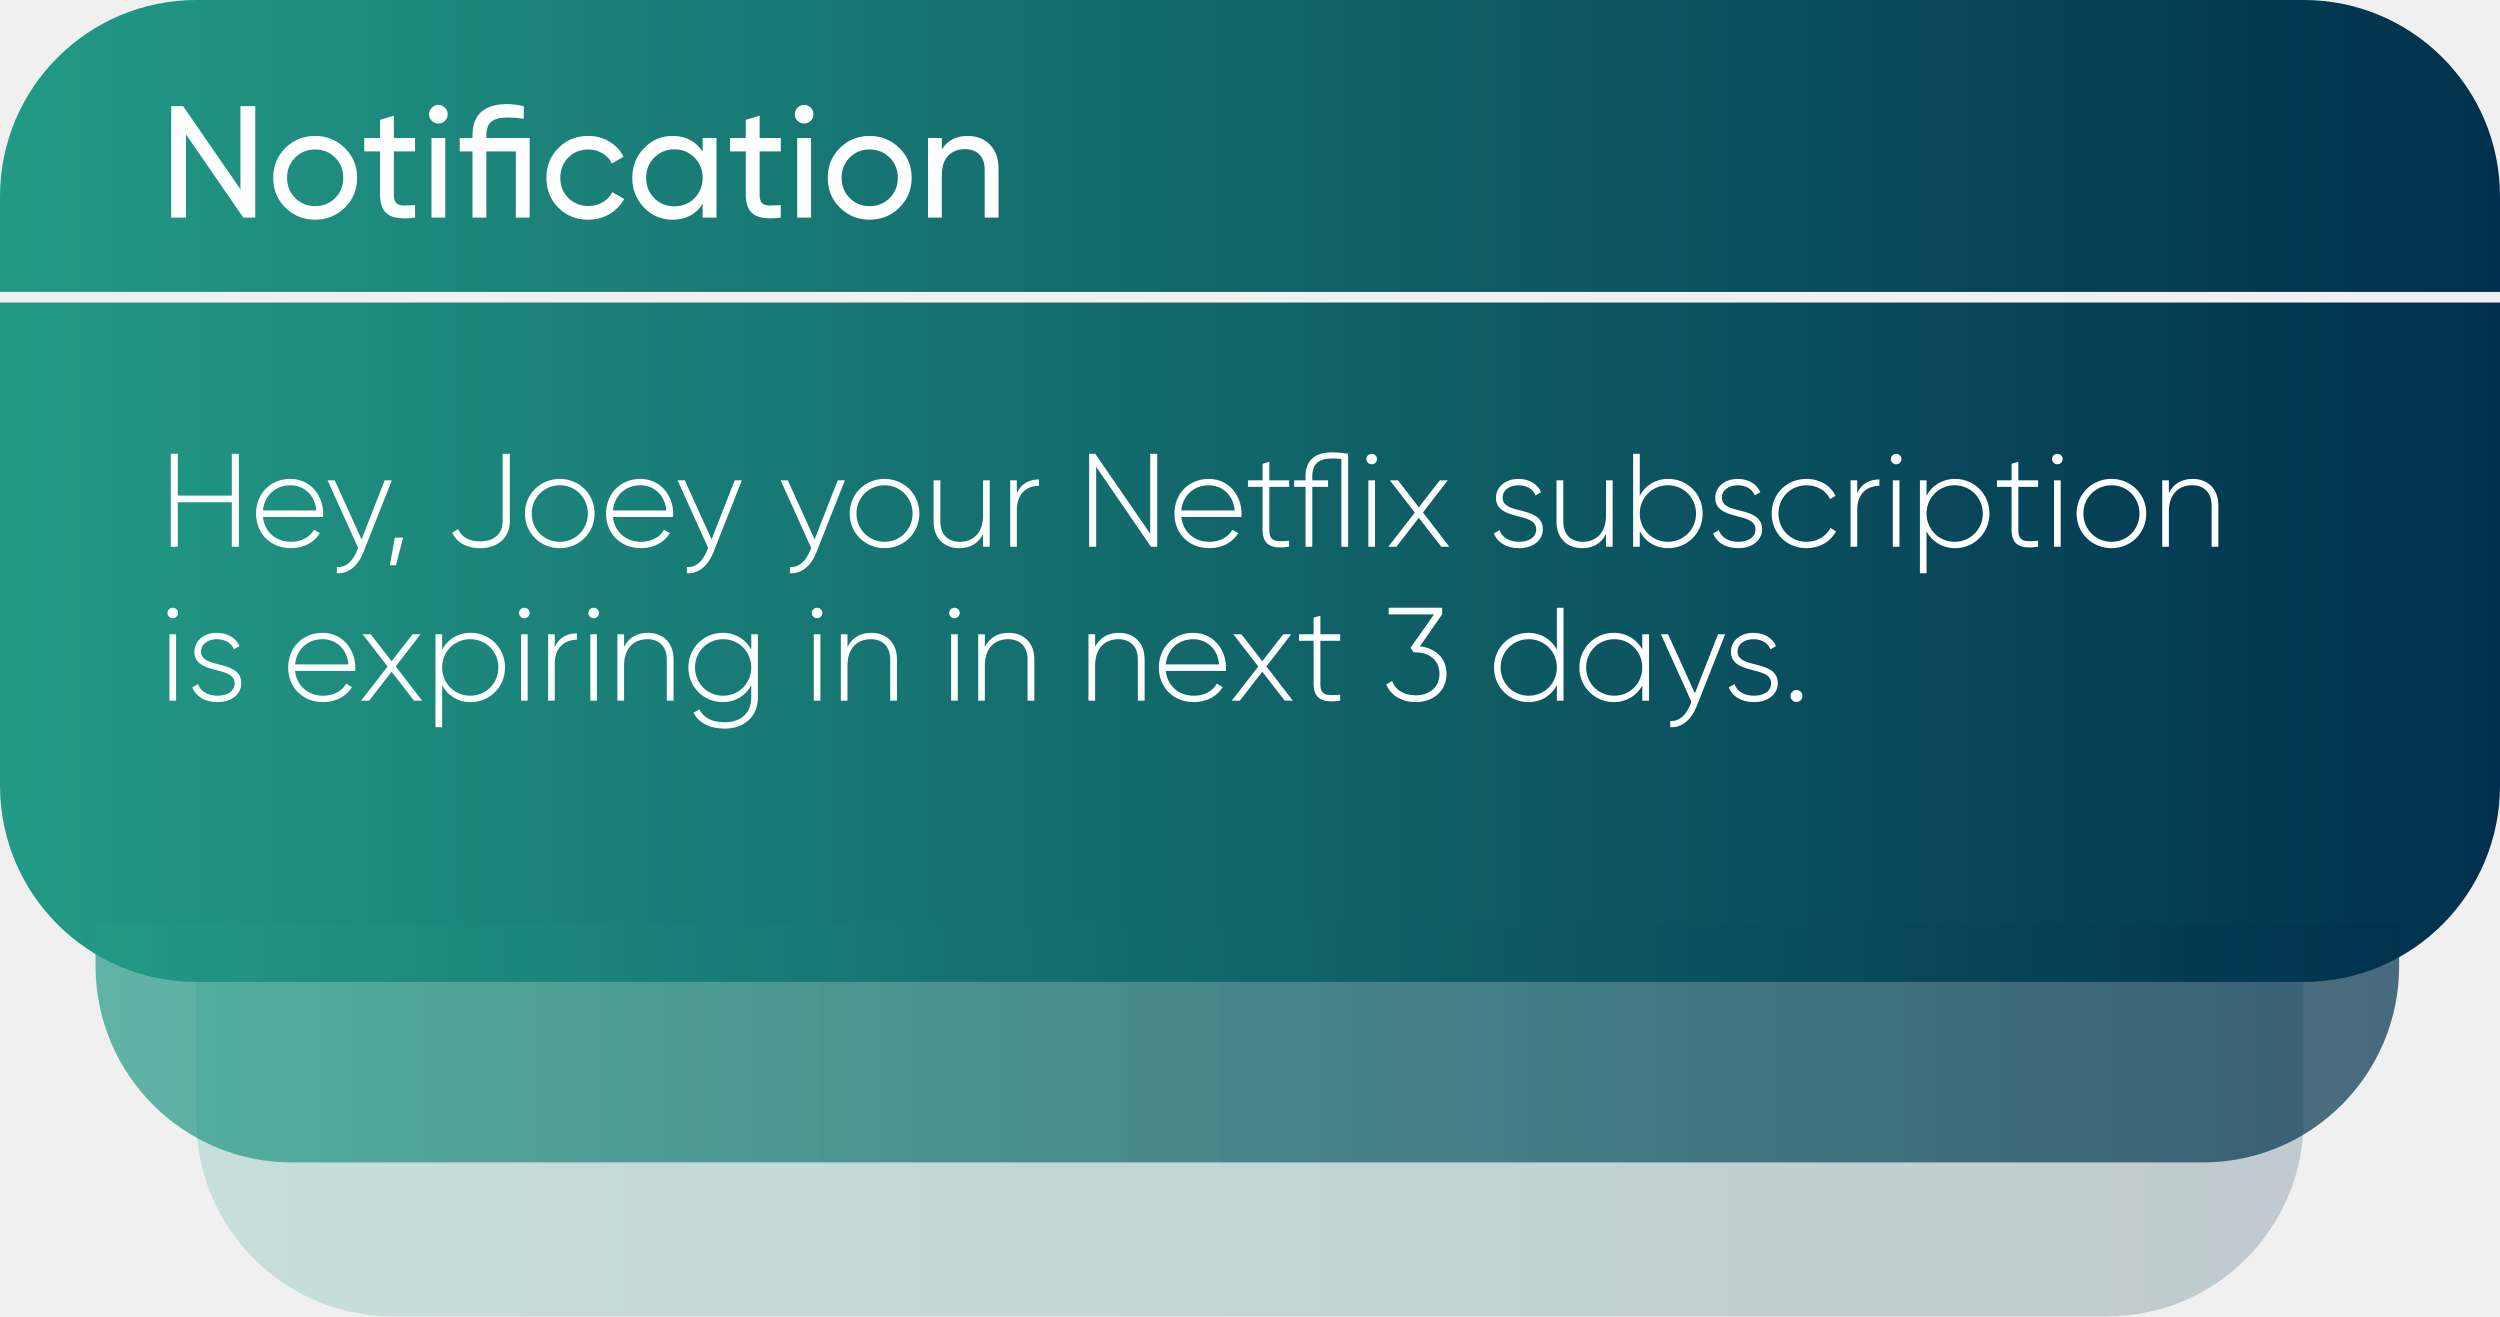
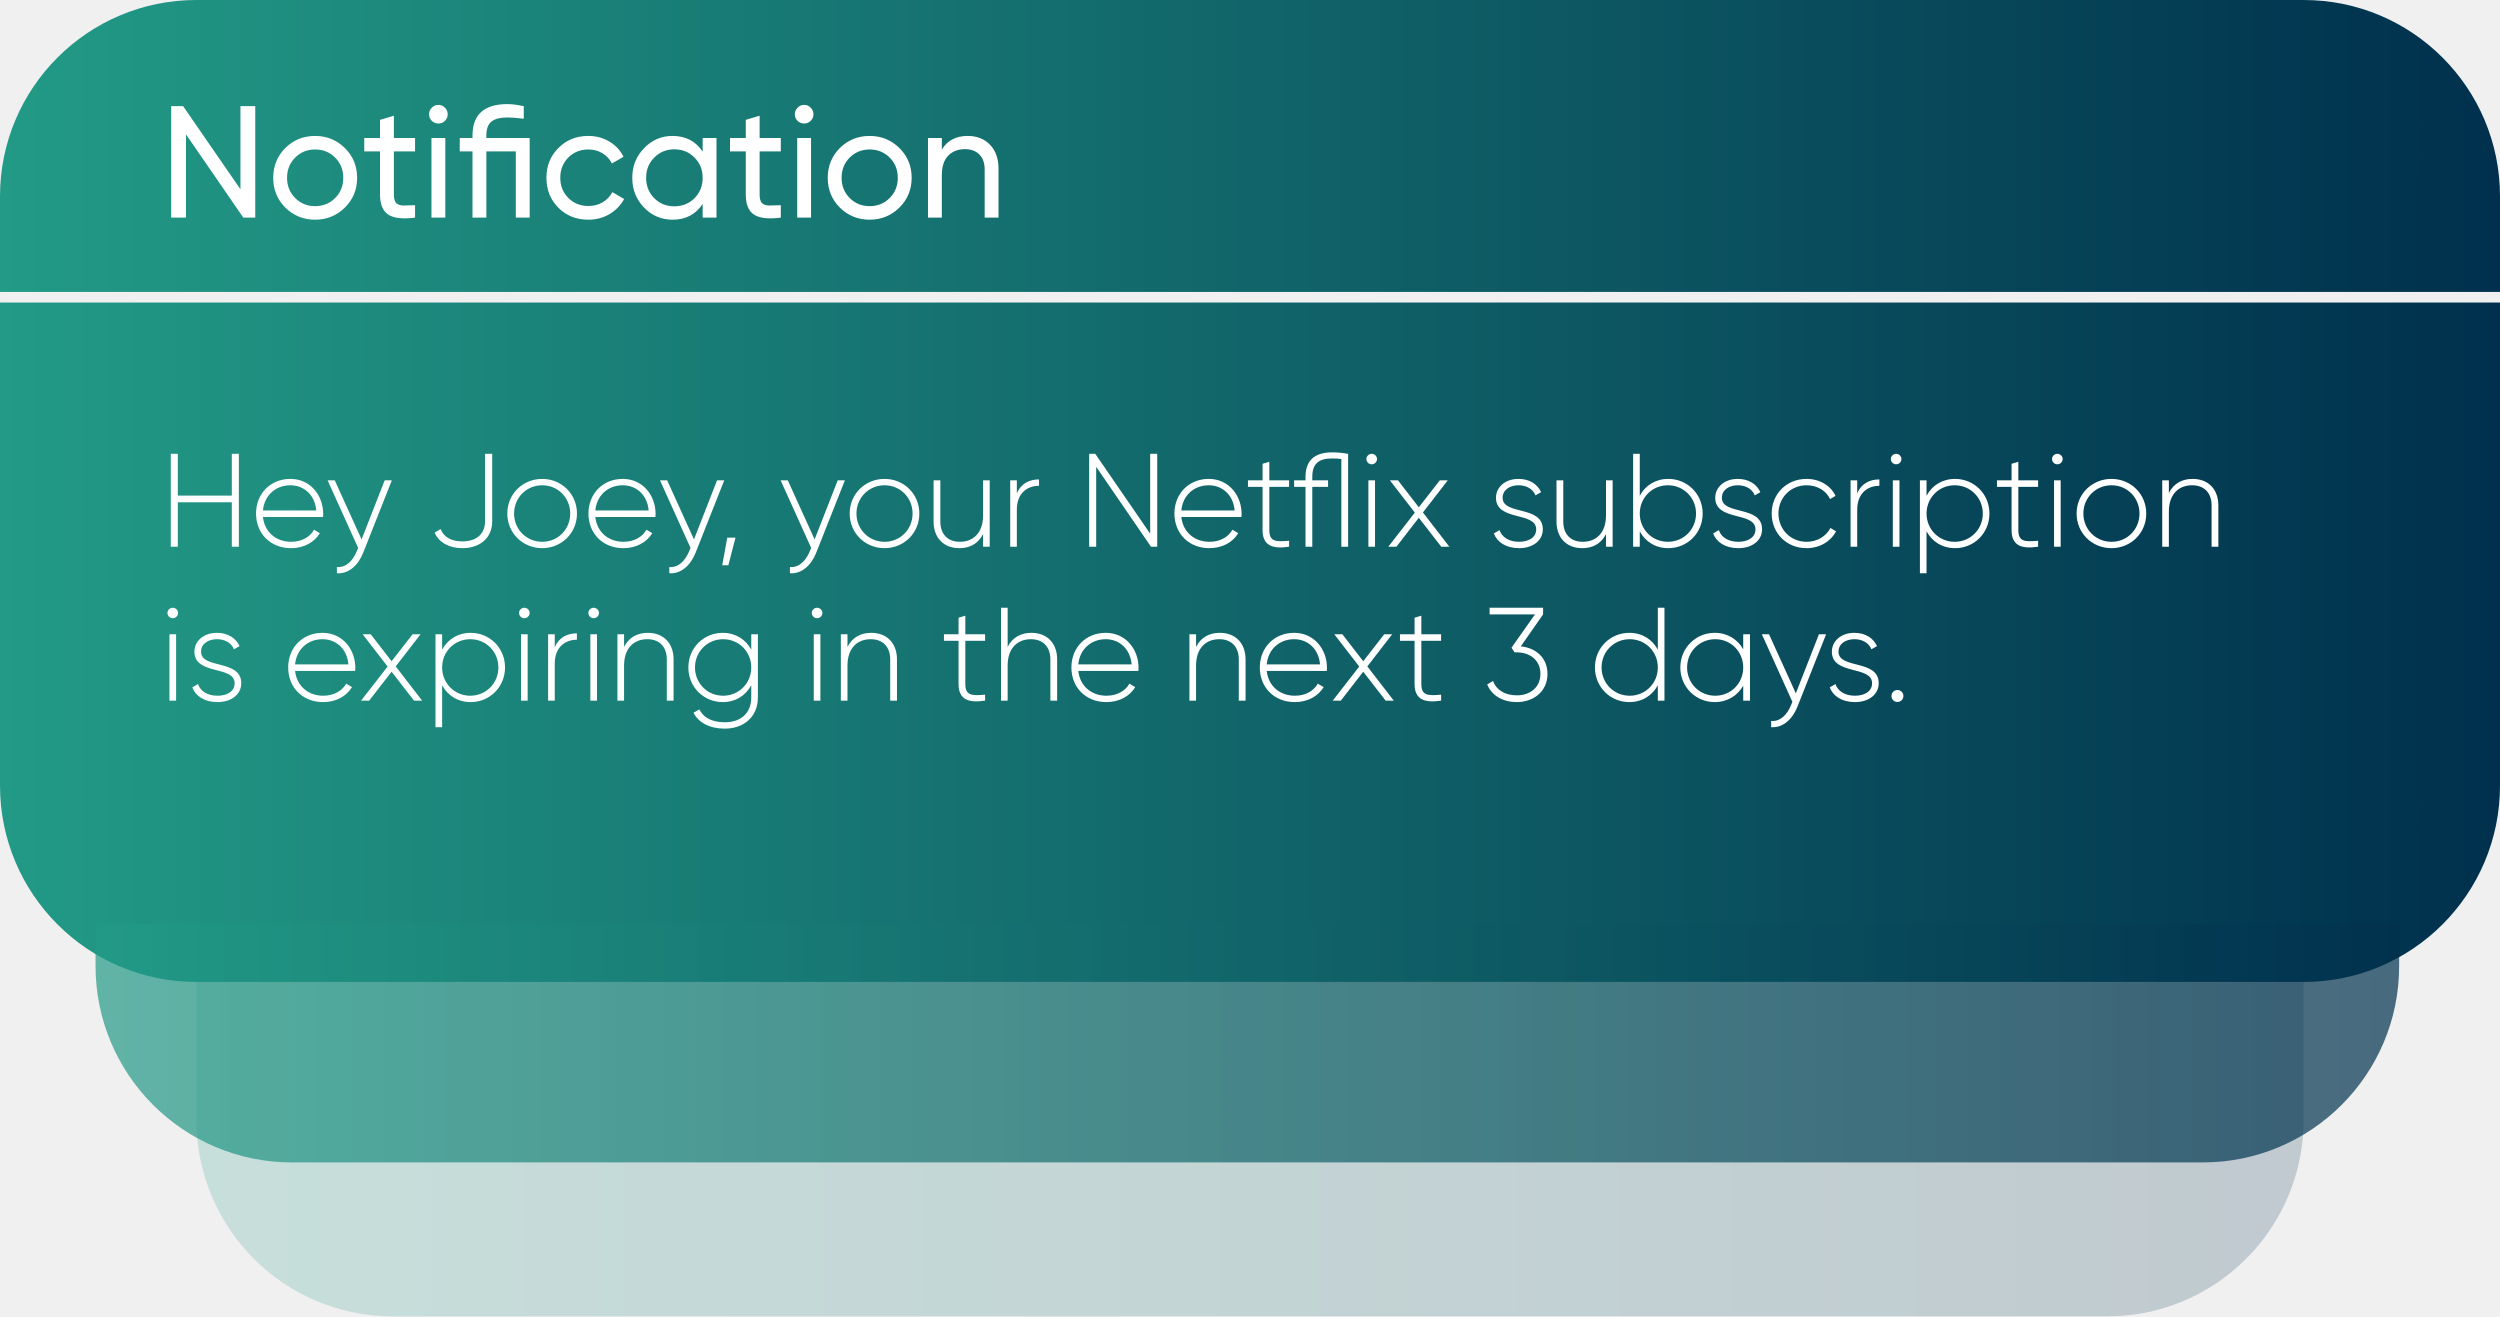
<svg xmlns="http://www.w3.org/2000/svg" width="471" height="248" viewBox="0 0 471 248" fill="none">
  <path d="M0 37C0 16.566 16.566 0 37 0H434C454.435 0 471 16.566 471 37V55H0V37Z" fill="url(#paint0_linear)" />
  <path d="M45.3 20H48.09V41H45.84L35.04 25.31V41H32.25V20H34.5L45.3 35.66V20ZM64.972 39.11C63.432 40.63 61.562 41.39 59.362 41.39C57.162 41.39 55.292 40.63 53.752 39.11C52.232 37.59 51.472 35.72 51.472 33.5C51.472 31.28 52.232 29.41 53.752 27.89C55.292 26.37 57.162 25.61 59.362 25.61C61.562 25.61 63.432 26.37 64.972 27.89C66.512 29.41 67.282 31.28 67.282 33.5C67.282 35.72 66.512 37.59 64.972 39.11ZM59.362 38.84C60.862 38.84 62.122 38.33 63.142 37.31C64.162 36.29 64.672 35.02 64.672 33.5C64.672 31.98 64.162 30.71 63.142 29.69C62.122 28.67 60.862 28.16 59.362 28.16C57.882 28.16 56.632 28.67 55.612 29.69C54.592 30.71 54.082 31.98 54.082 33.5C54.082 35.02 54.592 36.29 55.612 37.31C56.632 38.33 57.882 38.84 59.362 38.84ZM78.197 28.52H74.207V36.65C74.207 37.39 74.347 37.92 74.627 38.24C74.927 38.54 75.377 38.7 75.977 38.72C76.577 38.72 77.317 38.7 78.197 38.66V41C75.917 41.3 74.247 41.12 73.187 40.46C72.127 39.78 71.597 38.51 71.597 36.65V28.52H68.627V26H71.597V22.58L74.207 21.8V26H78.197V28.52ZM82.607 23.27C82.107 23.27 81.687 23.1 81.347 22.76C81.007 22.42 80.837 22.01 80.837 21.53C80.837 21.05 81.007 20.64 81.347 20.3C81.687 19.94 82.107 19.76 82.607 19.76C83.087 19.76 83.497 19.94 83.837 20.3C84.177 20.64 84.347 21.05 84.347 21.53C84.347 22.01 84.177 22.42 83.837 22.76C83.497 23.1 83.087 23.27 82.607 23.27ZM81.287 41V26H83.897V41H81.287ZM99.788 26V41H97.178V28.52H91.628V41H89.018V28.52H86.618V26H89.018V25.55C89.018 21.59 91.208 19.61 95.588 19.61C96.408 19.61 97.438 19.74 98.678 20V22.37C97.458 22.21 96.428 22.13 95.588 22.13C94.228 22.13 93.228 22.39 92.588 22.91C91.948 23.41 91.628 24.29 91.628 25.55V26H99.788ZM110.837 41.39C108.577 41.39 106.697 40.64 105.197 39.14C103.697 37.62 102.947 35.74 102.947 33.5C102.947 31.26 103.697 29.39 105.197 27.89C106.697 26.37 108.577 25.61 110.837 25.61C112.317 25.61 113.647 25.97 114.827 26.69C116.007 27.39 116.887 28.34 117.467 29.54L115.277 30.8C114.897 30 114.307 29.36 113.507 28.88C112.727 28.4 111.837 28.16 110.837 28.16C109.337 28.16 108.077 28.67 107.057 29.69C106.057 30.71 105.557 31.98 105.557 33.5C105.557 35 106.057 36.26 107.057 37.28C108.077 38.3 109.337 38.81 110.837 38.81C111.837 38.81 112.737 38.58 113.537 38.12C114.337 37.64 114.947 37 115.367 36.2L117.587 37.49C116.947 38.67 116.027 39.62 114.827 40.34C113.627 41.04 112.297 41.39 110.837 41.39ZM132.379 26H134.989V41H132.379V38.42C131.079 40.4 129.189 41.39 126.709 41.39C124.609 41.39 122.819 40.63 121.339 39.11C119.859 37.57 119.119 35.7 119.119 33.5C119.119 31.3 119.859 29.44 121.339 27.92C122.819 26.38 124.609 25.61 126.709 25.61C129.189 25.61 131.079 26.6 132.379 28.58V26ZM127.039 38.87C128.559 38.87 129.829 38.36 130.849 37.34C131.869 36.3 132.379 35.02 132.379 33.5C132.379 31.98 131.869 30.71 130.849 29.69C129.829 28.65 128.559 28.13 127.039 28.13C125.539 28.13 124.279 28.65 123.259 29.69C122.239 30.71 121.729 31.98 121.729 33.5C121.729 35.02 122.239 36.3 123.259 37.34C124.279 38.36 125.539 38.87 127.039 38.87ZM147.103 28.52H143.113V36.65C143.113 37.39 143.253 37.92 143.533 38.24C143.833 38.54 144.283 38.7 144.883 38.72C145.483 38.72 146.223 38.7 147.103 38.66V41C144.823 41.3 143.153 41.12 142.093 40.46C141.033 39.78 140.503 38.51 140.503 36.65V28.52H137.533V26H140.503V22.58L143.113 21.8V26H147.103V28.52ZM151.513 23.27C151.013 23.27 150.593 23.1 150.253 22.76C149.913 22.42 149.743 22.01 149.743 21.53C149.743 21.05 149.913 20.64 150.253 20.3C150.593 19.94 151.013 19.76 151.513 19.76C151.993 19.76 152.403 19.94 152.743 20.3C153.083 20.64 153.253 21.05 153.253 21.53C153.253 22.01 153.083 22.42 152.743 22.76C152.403 23.1 151.993 23.27 151.513 23.27ZM150.193 41V26H152.803V41H150.193ZM169.445 39.11C167.905 40.63 166.035 41.39 163.835 41.39C161.635 41.39 159.765 40.63 158.225 39.11C156.705 37.59 155.945 35.72 155.945 33.5C155.945 31.28 156.705 29.41 158.225 27.89C159.765 26.37 161.635 25.61 163.835 25.61C166.035 25.61 167.905 26.37 169.445 27.89C170.985 29.41 171.755 31.28 171.755 33.5C171.755 35.72 170.985 37.59 169.445 39.11ZM163.835 38.84C165.335 38.84 166.595 38.33 167.615 37.31C168.635 36.29 169.145 35.02 169.145 33.5C169.145 31.98 168.635 30.71 167.615 29.69C166.595 28.67 165.335 28.16 163.835 28.16C162.355 28.16 161.105 28.67 160.085 29.69C159.065 30.71 158.555 31.98 158.555 33.5C158.555 35.02 159.065 36.29 160.085 37.31C161.105 38.33 162.355 38.84 163.835 38.84ZM182.302 25.61C184.062 25.61 185.472 26.17 186.532 27.29C187.592 28.39 188.122 29.89 188.122 31.79V41H185.512V31.94C185.512 30.72 185.182 29.78 184.522 29.12C183.862 28.44 182.952 28.1 181.792 28.1C180.492 28.1 179.442 28.51 178.642 29.33C177.842 30.13 177.442 31.37 177.442 33.05V41H174.832V26H177.442V28.16C178.502 26.46 180.122 25.61 182.302 25.61Z" fill="white" />
  <path d="M471 148C471 168.435 454.435 185 434 185L37 185C16.566 185 0 168.435 0 148V57L471 57V148Z" fill="url(#paint1_linear)" />
  <path d="M452 182C452 202.435 435.435 219 415 219L55 219C34.566 219 18 202.435 18 182V174L452 174V182Z" fill="url(#paint2_linear)" fill-opacity="0.7" />
  <path d="M434 211C434 231.435 417.435 248 397 248L74 248C53.566 248 37 231.435 37 211V185L434 185V211Z" fill="url(#paint3_linear)" fill-opacity="0.2" />
-   <path d="M43.675 85.5V93.375H33.5V85.5H32.175V103H33.5V94.625H43.675V103H45V85.5H43.675ZM54.713 90.225C50.888 90.225 48.238 93.075 48.238 96.75C48.238 100.525 50.963 103.275 54.813 103.275C57.288 103.275 59.238 102.15 60.263 100.45L59.163 99.8C58.438 101.125 56.888 102.075 54.838 102.075C51.988 102.075 49.838 100.225 49.538 97.4H60.863C60.863 97.2 60.888 97 60.888 96.8C60.888 93.375 58.513 90.225 54.713 90.225ZM54.713 91.425C57.163 91.425 59.313 93.125 59.588 96.175H49.538C49.788 93.4 51.863 91.425 54.713 91.425ZM72.472 90.5L68.121 101.625L63.072 90.5H61.721L67.472 103.225L67.197 103.9C66.421 105.725 65.147 106.975 63.471 106.825V108C65.621 108.175 67.472 106.55 68.421 104.15L73.822 90.5H72.472ZM75.945 101.3H74.394L73.445 106.5H74.594L75.945 101.3ZM90.426 103.275C93.526 103.275 96.051 101.55 96.051 98.2V85.5H94.701V98.2C94.701 100.7 92.976 102 90.426 102C88.451 102 86.951 101.25 86.326 99.675L85.201 100.35C86.051 102.275 88.026 103.275 90.426 103.275ZM105.472 103.275C109.097 103.275 112.022 100.45 112.022 96.75C112.022 93.05 109.097 90.225 105.472 90.225C101.822 90.225 98.897 93.05 98.897 96.75C98.897 100.45 101.822 103.275 105.472 103.275ZM105.472 102.075C102.497 102.075 100.172 99.725 100.172 96.75C100.172 93.775 102.497 91.425 105.472 91.425C108.447 91.425 110.747 93.775 110.747 96.75C110.747 99.725 108.447 102.075 105.472 102.075ZM120.655 90.225C116.83 90.225 114.18 93.075 114.18 96.75C114.18 100.525 116.905 103.275 120.755 103.275C123.23 103.275 125.18 102.15 126.205 100.45L125.105 99.8C124.38 101.125 122.83 102.075 120.78 102.075C117.93 102.075 115.78 100.225 115.48 97.4H126.805C126.805 97.2 126.83 97 126.83 96.8C126.83 93.375 124.455 90.225 120.655 90.225ZM120.655 91.425C123.105 91.425 125.255 93.125 125.53 96.175H115.48C115.73 93.4 117.805 91.425 120.655 91.425ZM138.414 90.5L134.064 101.625L129.014 90.5H127.664L133.414 103.225L133.139 103.9C132.364 105.725 131.089 106.975 129.414 106.825V108C131.564 108.175 133.414 106.55 134.364 104.15L139.764 90.5H138.414ZM157.823 90.5L153.473 101.625L148.423 90.5H147.073L152.823 103.225L152.548 103.9C151.773 105.725 150.498 106.975 148.823 106.825V108C150.973 108.175 152.823 106.55 153.773 104.15L159.173 90.5H157.823ZM166.654 103.275C170.279 103.275 173.204 100.45 173.204 96.75C173.204 93.05 170.279 90.225 166.654 90.225C163.004 90.225 160.079 93.05 160.079 96.75C160.079 100.45 163.004 103.275 166.654 103.275ZM166.654 102.075C163.679 102.075 161.354 99.725 161.354 96.75C161.354 93.775 163.679 91.425 166.654 91.425C169.629 91.425 171.929 93.775 171.929 96.75C171.929 99.725 169.629 102.075 166.654 102.075ZM185.212 90.5V97.1C185.212 100.475 183.287 102.075 180.837 102.075C178.487 102.075 177.162 100.575 177.162 98.275V90.5H175.887V98.275C175.887 101.3 177.762 103.275 180.737 103.275C182.662 103.275 184.262 102.475 185.212 100.625V103H186.462V90.5H185.212ZM191.573 92.95V90.5H190.323V103H191.573V96.05C191.573 92.85 193.598 91.525 195.748 91.525V90.325C194.048 90.325 192.423 90.975 191.573 92.95ZM216.697 85.5V100.55L206.347 85.5H205.197V103H206.522V87.95L216.847 103H218.022V85.5H216.697ZM227.736 90.225C223.911 90.225 221.261 93.075 221.261 96.75C221.261 100.525 223.986 103.275 227.836 103.275C230.311 103.275 232.261 102.15 233.286 100.45L232.186 99.8C231.461 101.125 229.911 102.075 227.861 102.075C225.011 102.075 222.861 100.225 222.561 97.4H233.886C233.886 97.2 233.911 97 233.911 96.8C233.911 93.375 231.536 90.225 227.736 90.225ZM227.736 91.425C230.186 91.425 232.336 93.125 232.611 96.175H222.561C222.811 93.4 224.886 91.425 227.736 91.425ZM242.866 91.725V90.5H239.141V87L237.866 87.375V90.5H235.116V91.725H237.866V99.85C237.866 102.7 239.591 103.5 242.866 103V101.875C240.316 102.1 239.141 102.05 239.141 99.85V91.725H242.866ZM250.96 85.225C247.685 85.225 245.96 86.75 245.96 89.825V90.5H243.81V91.725H245.96V103H247.235V91.725H250.21V90.5H247.235V89.825C247.235 87.4 248.41 86.375 250.96 86.375C251.56 86.375 252.135 86.4 252.71 86.475V103H253.985V85.5C252.935 85.325 252.035 85.225 250.96 85.225ZM258.429 87.475C258.979 87.475 259.429 87.025 259.429 86.475C259.429 85.95 258.979 85.5 258.429 85.5C257.879 85.5 257.429 85.95 257.429 86.475C257.429 87.025 257.879 87.475 258.429 87.475ZM257.804 103H259.054V90.5H257.804V103ZM273.056 103L268.081 96.55L272.756 90.5H271.256L267.306 95.575L263.381 90.5H261.856L266.556 96.575L261.556 103H263.081L267.306 97.55L271.531 103H273.056ZM283.092 93.775C283.092 92.275 284.467 91.425 286.092 91.425C287.467 91.425 288.767 92.025 289.292 93.325L290.342 92.725C289.667 91.2 288.117 90.225 286.092 90.225C283.542 90.225 281.842 91.8 281.842 93.775C281.842 98.275 289.417 96.325 289.417 99.725C289.417 101.3 287.942 102.075 286.192 102.075C284.317 102.075 282.967 101.225 282.517 99.875L281.442 100.5C282.042 102.1 283.692 103.275 286.192 103.275C288.867 103.275 290.667 101.775 290.667 99.725C290.667 95.15 283.092 97.125 283.092 93.775ZM302.571 90.5V97.1C302.571 100.475 300.646 102.075 298.196 102.075C295.846 102.075 294.521 100.575 294.521 98.275V90.5H293.246V98.275C293.246 101.3 295.121 103.275 298.096 103.275C300.021 103.275 301.621 102.475 302.571 100.625V103H303.821V90.5H302.571ZM314.307 90.225C311.882 90.225 309.957 91.475 308.932 93.4V85.5H307.682V103H308.932V100.1C309.957 102.025 311.882 103.275 314.307 103.275C317.882 103.275 320.782 100.45 320.782 96.75C320.782 93.05 317.882 90.225 314.307 90.225ZM314.232 102.075C311.257 102.075 308.932 99.725 308.932 96.75C308.932 93.775 311.257 91.425 314.232 91.425C317.207 91.425 319.532 93.775 319.532 96.75C319.532 99.725 317.207 102.075 314.232 102.075ZM324.401 93.775C324.401 92.275 325.776 91.425 327.401 91.425C328.776 91.425 330.076 92.025 330.601 93.325L331.651 92.725C330.976 91.2 329.426 90.225 327.401 90.225C324.851 90.225 323.151 91.8 323.151 93.775C323.151 98.275 330.726 96.325 330.726 99.725C330.726 101.3 329.251 102.075 327.501 102.075C325.626 102.075 324.276 101.225 323.826 99.875L322.751 100.5C323.351 102.1 325.001 103.275 327.501 103.275C330.176 103.275 331.976 101.775 331.976 99.725C331.976 95.15 324.401 97.125 324.401 93.775ZM340.36 103.275C342.81 103.275 344.91 102.025 345.91 100.1L344.86 99.475C344.035 101.025 342.385 102.075 340.36 102.075C337.335 102.075 335.06 99.725 335.06 96.75C335.06 93.775 337.335 91.425 340.36 91.425C342.36 91.425 344.06 92.45 344.785 94.025L345.81 93.425C344.91 91.475 342.81 90.225 340.36 90.225C336.585 90.225 333.785 93.05 333.785 96.75C333.785 100.45 336.585 103.275 340.36 103.275ZM349.899 92.95V90.5H348.649V103H349.899V96.05C349.899 92.85 351.924 91.525 354.074 91.525V90.325C352.374 90.325 350.749 90.975 349.899 92.95ZM357.233 87.475C357.783 87.475 358.233 87.025 358.233 86.475C358.233 85.95 357.783 85.5 357.233 85.5C356.683 85.5 356.233 85.95 356.233 86.475C356.233 87.025 356.683 87.475 357.233 87.475ZM356.608 103H357.858V90.5H356.608V103ZM368.335 90.225C365.91 90.225 363.985 91.475 362.96 93.4V90.5H361.71V108H362.96V100.1C363.985 102.025 365.91 103.275 368.335 103.275C371.91 103.275 374.81 100.45 374.81 96.75C374.81 93.05 371.91 90.225 368.335 90.225ZM368.26 102.075C365.285 102.075 362.96 99.725 362.96 96.75C362.96 93.775 365.285 91.425 368.26 91.425C371.235 91.425 373.56 93.775 373.56 96.75C373.56 99.725 371.235 102.075 368.26 102.075ZM383.979 91.725V90.5H380.254V87L378.979 87.375V90.5H376.229V91.725H378.979V99.85C378.979 102.7 380.704 103.5 383.979 103V101.875C381.429 102.1 380.254 102.05 380.254 99.85V91.725H383.979ZM387.604 87.475C388.154 87.475 388.604 87.025 388.604 86.475C388.604 85.95 388.154 85.5 387.604 85.5C387.054 85.5 386.604 85.95 386.604 86.475C386.604 87.025 387.054 87.475 387.604 87.475ZM386.979 103H388.229V90.5H386.979V103ZM397.806 103.275C401.431 103.275 404.356 100.45 404.356 96.75C404.356 93.05 401.431 90.225 397.806 90.225C394.156 90.225 391.231 93.05 391.231 96.75C391.231 100.45 394.156 103.275 397.806 103.275ZM397.806 102.075C394.831 102.075 392.506 99.725 392.506 96.75C392.506 93.775 394.831 91.425 397.806 91.425C400.781 91.425 403.081 93.775 403.081 96.75C403.081 99.725 400.781 102.075 397.806 102.075ZM413.089 90.225C411.164 90.225 409.564 91.025 408.614 92.875V90.5H407.364V103H408.614V96.4C408.614 93.025 410.539 91.425 412.989 91.425C415.339 91.425 416.664 92.925 416.664 95.225V103H417.939V95.225C417.939 92.2 416.064 90.225 413.089 90.225ZM32.55 116.475C33.1 116.475 33.55 116.025 33.55 115.475C33.55 114.95 33.1 114.5 32.55 114.5C32 114.5 31.55 114.95 31.55 115.475C31.55 116.025 32 116.475 32.55 116.475ZM31.925 132H33.175V119.5H31.925V132ZM37.877 122.775C37.877 121.275 39.252 120.425 40.877 120.425C42.252 120.425 43.553 121.025 44.078 122.325L45.127 121.725C44.453 120.2 42.903 119.225 40.877 119.225C38.328 119.225 36.627 120.8 36.627 122.775C36.627 127.275 44.203 125.325 44.203 128.725C44.203 130.3 42.727 131.075 40.977 131.075C39.102 131.075 37.752 130.225 37.303 128.875L36.227 129.5C36.828 131.1 38.477 132.275 40.977 132.275C43.653 132.275 45.453 130.775 45.453 128.725C45.453 124.15 37.877 126.125 37.877 122.775ZM60.768 119.225C56.943 119.225 54.293 122.075 54.293 125.75C54.293 129.525 57.018 132.275 60.868 132.275C63.343 132.275 65.293 131.15 66.318 129.45L65.218 128.8C64.493 130.125 62.943 131.075 60.893 131.075C58.043 131.075 55.893 129.225 55.593 126.4H66.918C66.918 126.2 66.943 126 66.943 125.8C66.943 122.375 64.568 119.225 60.768 119.225ZM60.768 120.425C63.218 120.425 65.368 122.125 65.643 125.175H55.593C55.843 122.4 57.918 120.425 60.768 120.425ZM79.526 132L74.551 125.55L79.226 119.5H77.726L73.776 124.575L69.851 119.5H68.326L73.026 125.575L68.026 132H69.551L73.776 126.55L78.001 132H79.526ZM88.672 119.225C86.247 119.225 84.322 120.475 83.297 122.4V119.5H82.047V137H83.297V129.1C84.322 131.025 86.247 132.275 88.672 132.275C92.247 132.275 95.147 129.45 95.147 125.75C95.147 122.05 92.247 119.225 88.672 119.225ZM88.597 131.075C85.622 131.075 83.297 128.725 83.297 125.75C83.297 122.775 85.622 120.425 88.597 120.425C91.572 120.425 93.897 122.775 93.897 125.75C93.897 128.725 91.572 131.075 88.597 131.075ZM98.785 116.475C99.335 116.475 99.785 116.025 99.785 115.475C99.785 114.95 99.335 114.5 98.785 114.5C98.235 114.5 97.785 114.95 97.785 115.475C97.785 116.025 98.235 116.475 98.785 116.475ZM98.16 132H99.41V119.5H98.16V132ZM104.513 121.95V119.5H103.263V132H104.513V125.05C104.513 121.85 106.538 120.525 108.688 120.525V119.325C106.988 119.325 105.363 119.975 104.513 121.95ZM111.847 116.475C112.397 116.475 112.847 116.025 112.847 115.475C112.847 114.95 112.397 114.5 111.847 114.5C111.297 114.5 110.847 114.95 110.847 115.475C110.847 116.025 111.297 116.475 111.847 116.475ZM111.222 132H112.472V119.5H111.222V132ZM122.049 119.225C120.124 119.225 118.524 120.025 117.574 121.875V119.5H116.324V132H117.574V125.4C117.574 122.025 119.499 120.425 121.949 120.425C124.299 120.425 125.624 121.925 125.624 124.225V132H126.899V124.225C126.899 121.2 125.024 119.225 122.049 119.225ZM141.536 119.5V122.4C140.511 120.475 138.586 119.225 136.161 119.225C132.586 119.225 129.686 122.05 129.686 125.75C129.686 129.45 132.586 132.275 136.161 132.275C138.586 132.275 140.511 131.025 141.536 129.1V131.4C141.536 134.25 139.686 136.075 136.561 136.075C133.811 136.075 132.411 134.975 131.761 133.65L130.661 134.275C131.561 136.1 133.636 137.275 136.561 137.275C140.011 137.275 142.786 135.15 142.786 131.4V119.5H141.536ZM136.236 131.075C133.261 131.075 130.936 128.725 130.936 125.75C130.936 122.775 133.261 120.425 136.236 120.425C139.211 120.425 141.536 122.775 141.536 125.75C141.536 128.725 139.211 131.075 136.236 131.075ZM153.937 116.475C154.487 116.475 154.937 116.025 154.937 115.475C154.937 114.95 154.487 114.5 153.937 114.5C153.387 114.5 152.937 114.95 152.937 115.475C152.937 116.025 153.387 116.475 153.937 116.475ZM153.312 132H154.562V119.5H153.312V132ZM164.139 119.225C162.214 119.225 160.614 120.025 159.664 121.875V119.5H158.414V132H159.664V125.4C159.664 122.025 161.589 120.425 164.039 120.425C166.389 120.425 167.714 121.925 167.714 124.225V132H168.989V124.225C168.989 121.2 167.114 119.225 164.139 119.225ZM179.816 116.475C180.366 116.475 180.816 116.025 180.816 115.475C180.816 114.95 180.366 114.5 179.816 114.5C179.266 114.5 178.816 114.95 178.816 115.475C178.816 116.025 179.266 116.475 179.816 116.475ZM179.191 132H180.441V119.5H179.191V132ZM190.018 119.225C188.093 119.225 186.493 120.025 185.543 121.875V119.5H184.293V132H185.543V125.4C185.543 122.025 187.468 120.425 189.918 120.425C192.268 120.425 193.593 121.925 193.593 124.225V132H194.868V124.225C194.868 121.2 192.993 119.225 190.018 119.225ZM210.795 119.225C208.87 119.225 207.27 120.025 206.32 121.875V119.5H205.07V132H206.32V125.4C206.32 122.025 208.245 120.425 210.695 120.425C213.045 120.425 214.37 121.925 214.37 124.225V132H215.645V124.225C215.645 121.2 213.77 119.225 210.795 119.225ZM224.806 119.225C220.981 119.225 218.331 122.075 218.331 125.75C218.331 129.525 221.056 132.275 224.906 132.275C227.381 132.275 229.331 131.15 230.356 129.45L229.256 128.8C228.531 130.125 226.981 131.075 224.931 131.075C222.081 131.075 219.931 129.225 219.631 126.4H230.956C230.956 126.2 230.981 126 230.981 125.8C230.981 122.375 228.606 119.225 224.806 119.225ZM224.806 120.425C227.256 120.425 229.406 122.125 229.681 125.175H219.631C219.881 122.4 221.956 120.425 224.806 120.425ZM243.564 132L238.589 125.55L243.264 119.5H241.764L237.814 124.575L233.889 119.5H232.364L237.064 125.575L232.064 132H233.589L237.814 126.55L242.039 132H243.564ZM252.485 120.725V119.5H248.76V116L247.485 116.375V119.5H244.735V120.725H247.485V128.85C247.485 131.7 249.21 132.5 252.485 132V130.875C249.935 131.1 248.76 131.05 248.76 128.85V120.725H252.485ZM267.5 121.775L271.7 115.75V114.5H261.625V115.75H270.175L265.75 122.025L266.325 122.9H266.7C269.3 122.9 271.2 124.425 271.2 126.95C271.2 129.475 269.3 131 266.75 131C264.55 131 262.925 130.05 262.275 128.3L261.175 128.95C262.025 131.1 264.2 132.275 266.75 132.275C269.85 132.275 272.525 130.325 272.525 126.95C272.525 123.875 270.275 122.05 267.5 121.775ZM293.316 114.5V122.4C292.291 120.475 290.366 119.225 287.941 119.225C284.366 119.225 281.466 122.05 281.466 125.75C281.466 129.45 284.366 132.275 287.941 132.275C290.366 132.275 292.291 131.025 293.316 129.1V132H294.566V114.5H293.316ZM288.016 131.075C285.041 131.075 282.716 128.725 282.716 125.75C282.716 122.775 285.041 120.425 288.016 120.425C290.991 120.425 293.316 122.775 293.316 125.75C293.316 128.725 290.991 131.075 288.016 131.075ZM309.404 119.5V122.325C308.354 120.45 306.429 119.225 304.029 119.225C300.479 119.225 297.554 122.05 297.554 125.75C297.554 129.45 300.479 132.275 304.029 132.275C306.429 132.275 308.354 131.05 309.404 129.175V132H310.679V119.5H309.404ZM304.129 131.075C301.154 131.075 298.829 128.725 298.829 125.75C298.829 122.775 301.154 120.425 304.129 120.425C307.104 120.425 309.404 122.775 309.404 125.75C309.404 128.725 307.104 131.075 304.129 131.075ZM323.668 119.5L319.318 130.625L314.268 119.5H312.918L318.668 132.225L318.393 132.9C317.618 134.725 316.343 135.975 314.668 135.825V137C316.818 137.175 318.668 135.55 319.618 133.15L325.018 119.5H323.668ZM327.355 122.775C327.355 121.275 328.73 120.425 330.355 120.425C331.73 120.425 333.03 121.025 333.555 122.325L334.605 121.725C333.93 120.2 332.38 119.225 330.355 119.225C327.805 119.225 326.105 120.8 326.105 122.775C326.105 127.275 333.68 125.325 333.68 128.725C333.68 130.3 332.205 131.075 330.455 131.075C328.58 131.075 327.23 130.225 326.78 128.875L325.705 129.5C326.305 131.1 327.955 132.275 330.455 132.275C333.13 132.275 334.93 130.775 334.93 128.725C334.93 124.15 327.355 126.125 327.355 122.775ZM338.461 132.25C339.086 132.25 339.586 131.75 339.586 131.125C339.586 130.5 339.086 130 338.461 130C337.811 130 337.336 130.5 337.336 131.125C337.336 131.75 337.811 132.25 338.461 132.25Z" fill="white" />
+   <path d="M43.675 85.5V93.375H33.5V85.5H32.175V103H33.5V94.625H43.675V103H45V85.5H43.675ZM54.713 90.225C50.888 90.225 48.238 93.075 48.238 96.75C48.238 100.525 50.963 103.275 54.813 103.275C57.288 103.275 59.238 102.15 60.263 100.45L59.163 99.8C58.438 101.125 56.888 102.075 54.838 102.075C51.988 102.075 49.838 100.225 49.538 97.4H60.863C60.863 97.2 60.888 97 60.888 96.8C60.888 93.375 58.513 90.225 54.713 90.225ZM54.713 91.425C57.163 91.425 59.313 93.125 59.588 96.175H49.538C49.788 93.4 51.863 91.425 54.713 91.425ZM72.472 90.5L68.121 101.625L63.072 90.5H61.721L67.472 103.225L67.197 103.9C66.421 105.725 65.147 106.975 63.471 106.825V108C65.621 108.175 67.472 106.55 68.421 104.15L73.822 90.5H72.472ZM87.106 103.275C90.206 103.275 92.731 101.55 92.731 98.2V85.5H91.381V98.2C91.381 100.7 89.656 102 87.106 102C85.131 102 83.631 101.25 83.006 99.675L81.881 100.35C82.731 102.275 84.706 103.275 87.106 103.275ZM102.152 103.275C105.777 103.275 108.702 100.45 108.702 96.75C108.702 93.05 105.777 90.225 102.152 90.225C98.502 90.225 95.577 93.05 95.577 96.75C95.577 100.45 98.502 103.275 102.152 103.275ZM102.152 102.075C99.177 102.075 96.852 99.725 96.852 96.75C96.852 93.775 99.177 91.425 102.152 91.425C105.127 91.425 107.427 93.775 107.427 96.75C107.427 99.725 105.127 102.075 102.152 102.075ZM117.335 90.225C113.51 90.225 110.86 93.075 110.86 96.75C110.86 100.525 113.585 103.275 117.435 103.275C119.91 103.275 121.86 102.15 122.885 100.45L121.785 99.8C121.06 101.125 119.51 102.075 117.46 102.075C114.61 102.075 112.46 100.225 112.16 97.4H123.485C123.485 97.2 123.51 97 123.51 96.8C123.51 93.375 121.135 90.225 117.335 90.225ZM117.335 91.425C119.785 91.425 121.935 93.125 122.21 96.175H112.16C112.41 93.4 114.485 91.425 117.335 91.425ZM135.094 90.5L130.744 101.625L125.694 90.5H124.344L130.094 103.225L129.819 103.9C129.044 105.725 127.769 106.975 126.094 106.825V108C128.244 108.175 130.094 106.55 131.044 104.15L136.444 90.5H135.094ZM138.567 101.3H137.017L136.067 106.5H137.217L138.567 101.3ZM157.823 90.5L153.473 101.625L148.423 90.5H147.073L152.823 103.225L152.548 103.9C151.773 105.725 150.498 106.975 148.823 106.825V108C150.973 108.175 152.823 106.55 153.773 104.15L159.173 90.5H157.823ZM166.654 103.275C170.279 103.275 173.204 100.45 173.204 96.75C173.204 93.05 170.279 90.225 166.654 90.225C163.004 90.225 160.079 93.05 160.079 96.75C160.079 100.45 163.004 103.275 166.654 103.275ZM166.654 102.075C163.679 102.075 161.354 99.725 161.354 96.75C161.354 93.775 163.679 91.425 166.654 91.425C169.629 91.425 171.929 93.775 171.929 96.75C171.929 99.725 169.629 102.075 166.654 102.075ZM185.212 90.5V97.1C185.212 100.475 183.287 102.075 180.837 102.075C178.487 102.075 177.162 100.575 177.162 98.275V90.5H175.887V98.275C175.887 101.3 177.762 103.275 180.737 103.275C182.662 103.275 184.262 102.475 185.212 100.625V103H186.462V90.5H185.212ZM191.573 92.95V90.5H190.323V103H191.573V96.05C191.573 92.85 193.598 91.525 195.748 91.525V90.325C194.048 90.325 192.423 90.975 191.573 92.95ZM216.697 85.5V100.55L206.347 85.5H205.197V103H206.522V87.95L216.847 103H218.022V85.5H216.697ZM227.736 90.225C223.911 90.225 221.261 93.075 221.261 96.75C221.261 100.525 223.986 103.275 227.836 103.275C230.311 103.275 232.261 102.15 233.286 100.45L232.186 99.8C231.461 101.125 229.911 102.075 227.861 102.075C225.011 102.075 222.861 100.225 222.561 97.4H233.886C233.886 97.2 233.911 97 233.911 96.8C233.911 93.375 231.536 90.225 227.736 90.225ZM227.736 91.425C230.186 91.425 232.336 93.125 232.611 96.175H222.561C222.811 93.4 224.886 91.425 227.736 91.425ZM242.866 91.725V90.5H239.141V87L237.866 87.375V90.5H235.116V91.725H237.866V99.85C237.866 102.7 239.591 103.5 242.866 103V101.875C240.316 102.1 239.141 102.05 239.141 99.85V91.725H242.866ZM250.96 85.225C247.685 85.225 245.96 86.75 245.96 89.825V90.5H243.81V91.725H245.96V103H247.235V91.725H250.21V90.5H247.235V89.825C247.235 87.4 248.41 86.375 250.96 86.375C251.56 86.375 252.135 86.4 252.71 86.475V103H253.985V85.5C252.935 85.325 252.035 85.225 250.96 85.225ZM258.429 87.475C258.979 87.475 259.429 87.025 259.429 86.475C259.429 85.95 258.979 85.5 258.429 85.5C257.879 85.5 257.429 85.95 257.429 86.475C257.429 87.025 257.879 87.475 258.429 87.475ZM257.804 103H259.054V90.5H257.804V103ZM273.056 103L268.081 96.55L272.756 90.5H271.256L267.306 95.575L263.381 90.5H261.856L266.556 96.575L261.556 103H263.081L267.306 97.55L271.531 103H273.056ZM283.092 93.775C283.092 92.275 284.467 91.425 286.092 91.425C287.467 91.425 288.767 92.025 289.292 93.325L290.342 92.725C289.667 91.2 288.117 90.225 286.092 90.225C283.542 90.225 281.842 91.8 281.842 93.775C281.842 98.275 289.417 96.325 289.417 99.725C289.417 101.3 287.942 102.075 286.192 102.075C284.317 102.075 282.967 101.225 282.517 99.875L281.442 100.5C282.042 102.1 283.692 103.275 286.192 103.275C288.867 103.275 290.667 101.775 290.667 99.725C290.667 95.15 283.092 97.125 283.092 93.775ZM302.571 90.5V97.1C302.571 100.475 300.646 102.075 298.196 102.075C295.846 102.075 294.521 100.575 294.521 98.275V90.5H293.246V98.275C293.246 101.3 295.121 103.275 298.096 103.275C300.021 103.275 301.621 102.475 302.571 100.625V103H303.821V90.5H302.571ZM314.307 90.225C311.882 90.225 309.957 91.475 308.932 93.4V85.5H307.682V103H308.932V100.1C309.957 102.025 311.882 103.275 314.307 103.275C317.882 103.275 320.782 100.45 320.782 96.75C320.782 93.05 317.882 90.225 314.307 90.225ZM314.232 102.075C311.257 102.075 308.932 99.725 308.932 96.75C308.932 93.775 311.257 91.425 314.232 91.425C317.207 91.425 319.532 93.775 319.532 96.75C319.532 99.725 317.207 102.075 314.232 102.075ZM324.401 93.775C324.401 92.275 325.776 91.425 327.401 91.425C328.776 91.425 330.076 92.025 330.601 93.325L331.651 92.725C330.976 91.2 329.426 90.225 327.401 90.225C324.851 90.225 323.151 91.8 323.151 93.775C323.151 98.275 330.726 96.325 330.726 99.725C330.726 101.3 329.251 102.075 327.501 102.075C325.626 102.075 324.276 101.225 323.826 99.875L322.751 100.5C323.351 102.1 325.001 103.275 327.501 103.275C330.176 103.275 331.976 101.775 331.976 99.725C331.976 95.15 324.401 97.125 324.401 93.775ZM340.36 103.275C342.81 103.275 344.91 102.025 345.91 100.1L344.86 99.475C344.035 101.025 342.385 102.075 340.36 102.075C337.335 102.075 335.06 99.725 335.06 96.75C335.06 93.775 337.335 91.425 340.36 91.425C342.36 91.425 344.06 92.45 344.785 94.025L345.81 93.425C344.91 91.475 342.81 90.225 340.36 90.225C336.585 90.225 333.785 93.05 333.785 96.75C333.785 100.45 336.585 103.275 340.36 103.275ZM349.899 92.95V90.5H348.649V103H349.899V96.05C349.899 92.85 351.924 91.525 354.074 91.525V90.325C352.374 90.325 350.749 90.975 349.899 92.95ZM357.233 87.475C357.783 87.475 358.233 87.025 358.233 86.475C358.233 85.95 357.783 85.5 357.233 85.5C356.683 85.5 356.233 85.95 356.233 86.475C356.233 87.025 356.683 87.475 357.233 87.475ZM356.608 103H357.858V90.5H356.608V103ZM368.335 90.225C365.91 90.225 363.985 91.475 362.96 93.4V90.5H361.71V108H362.96V100.1C363.985 102.025 365.91 103.275 368.335 103.275C371.91 103.275 374.81 100.45 374.81 96.75C374.81 93.05 371.91 90.225 368.335 90.225ZM368.26 102.075C365.285 102.075 362.96 99.725 362.96 96.75C362.96 93.775 365.285 91.425 368.26 91.425C371.235 91.425 373.56 93.775 373.56 96.75C373.56 99.725 371.235 102.075 368.26 102.075ZM383.979 91.725V90.5H380.254V87L378.979 87.375V90.5H376.229V91.725H378.979V99.85C378.979 102.7 380.704 103.5 383.979 103V101.875C381.429 102.1 380.254 102.05 380.254 99.85V91.725H383.979ZM387.604 87.475C388.154 87.475 388.604 87.025 388.604 86.475C388.604 85.95 388.154 85.5 387.604 85.5C387.054 85.5 386.604 85.95 386.604 86.475C386.604 87.025 387.054 87.475 387.604 87.475ZM386.979 103H388.229V90.5H386.979V103ZM397.806 103.275C401.431 103.275 404.356 100.45 404.356 96.75C404.356 93.05 401.431 90.225 397.806 90.225C394.156 90.225 391.231 93.05 391.231 96.75C391.231 100.45 394.156 103.275 397.806 103.275ZM397.806 102.075C394.831 102.075 392.506 99.725 392.506 96.75C392.506 93.775 394.831 91.425 397.806 91.425C400.781 91.425 403.081 93.775 403.081 96.75C403.081 99.725 400.781 102.075 397.806 102.075ZM413.089 90.225C411.164 90.225 409.564 91.025 408.614 92.875V90.5H407.364V103H408.614V96.4C408.614 93.025 410.539 91.425 412.989 91.425C415.339 91.425 416.664 92.925 416.664 95.225V103H417.939V95.225C417.939 92.2 416.064 90.225 413.089 90.225ZM32.55 116.475C33.1 116.475 33.55 116.025 33.55 115.475C33.55 114.95 33.1 114.5 32.55 114.5C32 114.5 31.55 114.95 31.55 115.475C31.55 116.025 32 116.475 32.55 116.475ZM31.925 132H33.175V119.5H31.925V132ZM37.877 122.775C37.877 121.275 39.252 120.425 40.877 120.425C42.252 120.425 43.553 121.025 44.078 122.325L45.127 121.725C44.453 120.2 42.903 119.225 40.877 119.225C38.328 119.225 36.627 120.8 36.627 122.775C36.627 127.275 44.203 125.325 44.203 128.725C44.203 130.3 42.727 131.075 40.977 131.075C39.102 131.075 37.752 130.225 37.303 128.875L36.227 129.5C36.828 131.1 38.477 132.275 40.977 132.275C43.653 132.275 45.453 130.775 45.453 128.725C45.453 124.15 37.877 126.125 37.877 122.775ZM60.768 119.225C56.943 119.225 54.293 122.075 54.293 125.75C54.293 129.525 57.018 132.275 60.868 132.275C63.343 132.275 65.293 131.15 66.318 129.45L65.218 128.8C64.493 130.125 62.943 131.075 60.893 131.075C58.043 131.075 55.893 129.225 55.593 126.4H66.918C66.918 126.2 66.943 126 66.943 125.8C66.943 122.375 64.568 119.225 60.768 119.225ZM60.768 120.425C63.218 120.425 65.368 122.125 65.643 125.175H55.593C55.843 122.4 57.918 120.425 60.768 120.425ZM79.526 132L74.551 125.55L79.226 119.5H77.726L73.776 124.575L69.851 119.5H68.326L73.026 125.575L68.026 132H69.551L73.776 126.55L78.001 132H79.526ZM88.672 119.225C86.247 119.225 84.322 120.475 83.297 122.4V119.5H82.047V137H83.297V129.1C84.322 131.025 86.247 132.275 88.672 132.275C92.247 132.275 95.147 129.45 95.147 125.75C95.147 122.05 92.247 119.225 88.672 119.225ZM88.597 131.075C85.622 131.075 83.297 128.725 83.297 125.75C83.297 122.775 85.622 120.425 88.597 120.425C91.572 120.425 93.897 122.775 93.897 125.75C93.897 128.725 91.572 131.075 88.597 131.075ZM98.785 116.475C99.335 116.475 99.785 116.025 99.785 115.475C99.785 114.95 99.335 114.5 98.785 114.5C98.235 114.5 97.785 114.95 97.785 115.475C97.785 116.025 98.235 116.475 98.785 116.475ZM98.16 132H99.41V119.5H98.16V132ZM104.513 121.95V119.5H103.263V132H104.513V125.05C104.513 121.85 106.538 120.525 108.688 120.525V119.325C106.988 119.325 105.363 119.975 104.513 121.95ZM111.847 116.475C112.397 116.475 112.847 116.025 112.847 115.475C112.847 114.95 112.397 114.5 111.847 114.5C111.297 114.5 110.847 114.95 110.847 115.475C110.847 116.025 111.297 116.475 111.847 116.475ZM111.222 132H112.472V119.5H111.222V132ZM122.049 119.225C120.124 119.225 118.524 120.025 117.574 121.875V119.5H116.324V132H117.574V125.4C117.574 122.025 119.499 120.425 121.949 120.425C124.299 120.425 125.624 121.925 125.624 124.225V132H126.899V124.225C126.899 121.2 125.024 119.225 122.049 119.225ZM141.536 119.5V122.4C140.511 120.475 138.586 119.225 136.161 119.225C132.586 119.225 129.686 122.05 129.686 125.75C129.686 129.45 132.586 132.275 136.161 132.275C138.586 132.275 140.511 131.025 141.536 129.1V131.4C141.536 134.25 139.686 136.075 136.561 136.075C133.811 136.075 132.411 134.975 131.761 133.65L130.661 134.275C131.561 136.1 133.636 137.275 136.561 137.275C140.011 137.275 142.786 135.15 142.786 131.4V119.5H141.536ZM136.236 131.075C133.261 131.075 130.936 128.725 130.936 125.75C130.936 122.775 133.261 120.425 136.236 120.425C139.211 120.425 141.536 122.775 141.536 125.75C141.536 128.725 139.211 131.075 136.236 131.075ZM153.937 116.475C154.487 116.475 154.937 116.025 154.937 115.475C154.937 114.95 154.487 114.5 153.937 114.5C153.387 114.5 152.937 114.95 152.937 115.475C152.937 116.025 153.387 116.475 153.937 116.475ZM153.312 132H154.562V119.5H153.312V132ZM164.139 119.225C162.214 119.225 160.614 120.025 159.664 121.875V119.5H158.414V132H159.664V125.4C159.664 122.025 161.589 120.425 164.039 120.425C166.389 120.425 167.714 121.925 167.714 124.225V132H168.989V124.225C168.989 121.2 167.114 119.225 164.139 119.225ZM185.591 120.725V119.5H181.866V116L180.591 116.375V119.5H177.841V120.725H180.591V128.85C180.591 131.7 182.316 132.5 185.591 132V130.875C183.041 131.1 181.866 131.05 181.866 128.85V120.725H185.591ZM194.315 119.225C192.39 119.225 190.79 120.025 189.84 121.875V114.5H188.59V132H189.84V125.4C189.84 122.025 191.765 120.425 194.215 120.425C196.565 120.425 197.89 121.925 197.89 124.225V132H199.165V124.225C199.165 121.2 197.29 119.225 194.315 119.225ZM208.326 119.225C204.501 119.225 201.851 122.075 201.851 125.75C201.851 129.525 204.576 132.275 208.426 132.275C210.901 132.275 212.851 131.15 213.876 129.45L212.776 128.8C212.051 130.125 210.501 131.075 208.451 131.075C205.601 131.075 203.451 129.225 203.151 126.4H214.476C214.476 126.2 214.501 126 214.501 125.8C214.501 122.375 212.126 119.225 208.326 119.225ZM208.326 120.425C210.776 120.425 212.926 122.125 213.201 125.175H203.151C203.401 122.4 205.476 120.425 208.326 120.425ZM229.813 119.225C227.888 119.225 226.288 120.025 225.338 121.875V119.5H224.088V132H225.338V125.4C225.338 122.025 227.263 120.425 229.713 120.425C232.063 120.425 233.388 121.925 233.388 124.225V132H234.663V124.225C234.663 121.2 232.788 119.225 229.813 119.225ZM243.824 119.225C239.999 119.225 237.349 122.075 237.349 125.75C237.349 129.525 240.074 132.275 243.924 132.275C246.399 132.275 248.349 131.15 249.374 129.45L248.274 128.8C247.549 130.125 245.999 131.075 243.949 131.075C241.099 131.075 238.949 129.225 238.649 126.4H249.974C249.974 126.2 249.999 126 249.999 125.8C249.999 122.375 247.624 119.225 243.824 119.225ZM243.824 120.425C246.274 120.425 248.424 122.125 248.699 125.175H238.649C238.899 122.4 240.974 120.425 243.824 120.425ZM262.583 132L257.608 125.55L262.283 119.5H260.783L256.833 124.575L252.908 119.5H251.383L256.083 125.575L251.083 132H252.608L256.833 126.55L261.058 132H262.583ZM271.504 120.725V119.5H267.779V116L266.504 116.375V119.5H263.754V120.725H266.504V128.85C266.504 131.7 268.229 132.5 271.504 132V130.875C268.954 131.1 267.779 131.05 267.779 128.85V120.725H271.504ZM286.518 121.775L290.718 115.75V114.5H280.643V115.75H289.193L284.768 122.025L285.343 122.9H285.718C288.318 122.9 290.218 124.425 290.218 126.95C290.218 129.475 288.318 131 285.768 131C283.568 131 281.943 130.05 281.293 128.3L280.193 128.95C281.043 131.1 283.218 132.275 285.768 132.275C288.868 132.275 291.543 130.325 291.543 126.95C291.543 123.875 289.293 122.05 286.518 121.775ZM312.335 114.5V122.4C311.31 120.475 309.385 119.225 306.96 119.225C303.385 119.225 300.485 122.05 300.485 125.75C300.485 129.45 303.385 132.275 306.96 132.275C309.385 132.275 311.31 131.025 312.335 129.1V132H313.585V114.5H312.335ZM307.035 131.075C304.06 131.075 301.735 128.725 301.735 125.75C301.735 122.775 304.06 120.425 307.035 120.425C310.01 120.425 312.335 122.775 312.335 125.75C312.335 128.725 310.01 131.075 307.035 131.075ZM328.423 119.5V122.325C327.373 120.45 325.448 119.225 323.048 119.225C319.498 119.225 316.573 122.05 316.573 125.75C316.573 129.45 319.498 132.275 323.048 132.275C325.448 132.275 327.373 131.05 328.423 129.175V132H329.698V119.5H328.423ZM323.148 131.075C320.173 131.075 317.848 128.725 317.848 125.75C317.848 122.775 320.173 120.425 323.148 120.425C326.123 120.425 328.423 122.775 328.423 125.75C328.423 128.725 326.123 131.075 323.148 131.075ZM342.686 119.5L338.336 130.625L333.286 119.5H331.936L337.686 132.225L337.411 132.9C336.636 134.725 335.361 135.975 333.686 135.825V137C335.836 137.175 337.686 135.55 338.636 133.15L344.036 119.5H342.686ZM346.374 122.775C346.374 121.275 347.749 120.425 349.374 120.425C350.749 120.425 352.049 121.025 352.574 122.325L353.624 121.725C352.949 120.2 351.399 119.225 349.374 119.225C346.824 119.225 345.124 120.8 345.124 122.775C345.124 127.275 352.699 125.325 352.699 128.725C352.699 130.3 351.224 131.075 349.474 131.075C347.599 131.075 346.249 130.225 345.799 128.875L344.724 129.5C345.324 131.1 346.974 132.275 349.474 132.275C352.149 132.275 353.949 130.775 353.949 128.725C353.949 124.15 346.374 126.125 346.374 122.775ZM357.48 132.25C358.105 132.25 358.605 131.75 358.605 131.125C358.605 130.5 358.105 130 357.48 130C356.83 130 356.355 130.5 356.355 131.125C356.355 131.75 356.83 132.25 357.48 132.25Z" fill="white" />
  <defs>
    <linearGradient id="paint0_linear" x1="3.52119e-06" y1="28" x2="471" y2="28" gradientUnits="userSpaceOnUse">
      <stop stop-color="#229A86" />
      <stop offset="1" stop-color="#00304D" />
    </linearGradient>
    <linearGradient id="paint1_linear" x1="0" y1="185" x2="471" y2="185" gradientUnits="userSpaceOnUse">
      <stop stop-color="#229A86" />
      <stop offset="1" stop-color="#00304D" />
    </linearGradient>
    <linearGradient id="paint2_linear" x1="18" y1="219" x2="452" y2="219" gradientUnits="userSpaceOnUse">
      <stop stop-color="#229A86" />
      <stop offset="1" stop-color="#00304D" />
    </linearGradient>
    <linearGradient id="paint3_linear" x1="37" y1="248" x2="434" y2="248" gradientUnits="userSpaceOnUse">
      <stop stop-color="#229A86" />
      <stop offset="1" stop-color="#00304D" />
    </linearGradient>
  </defs>
</svg>
